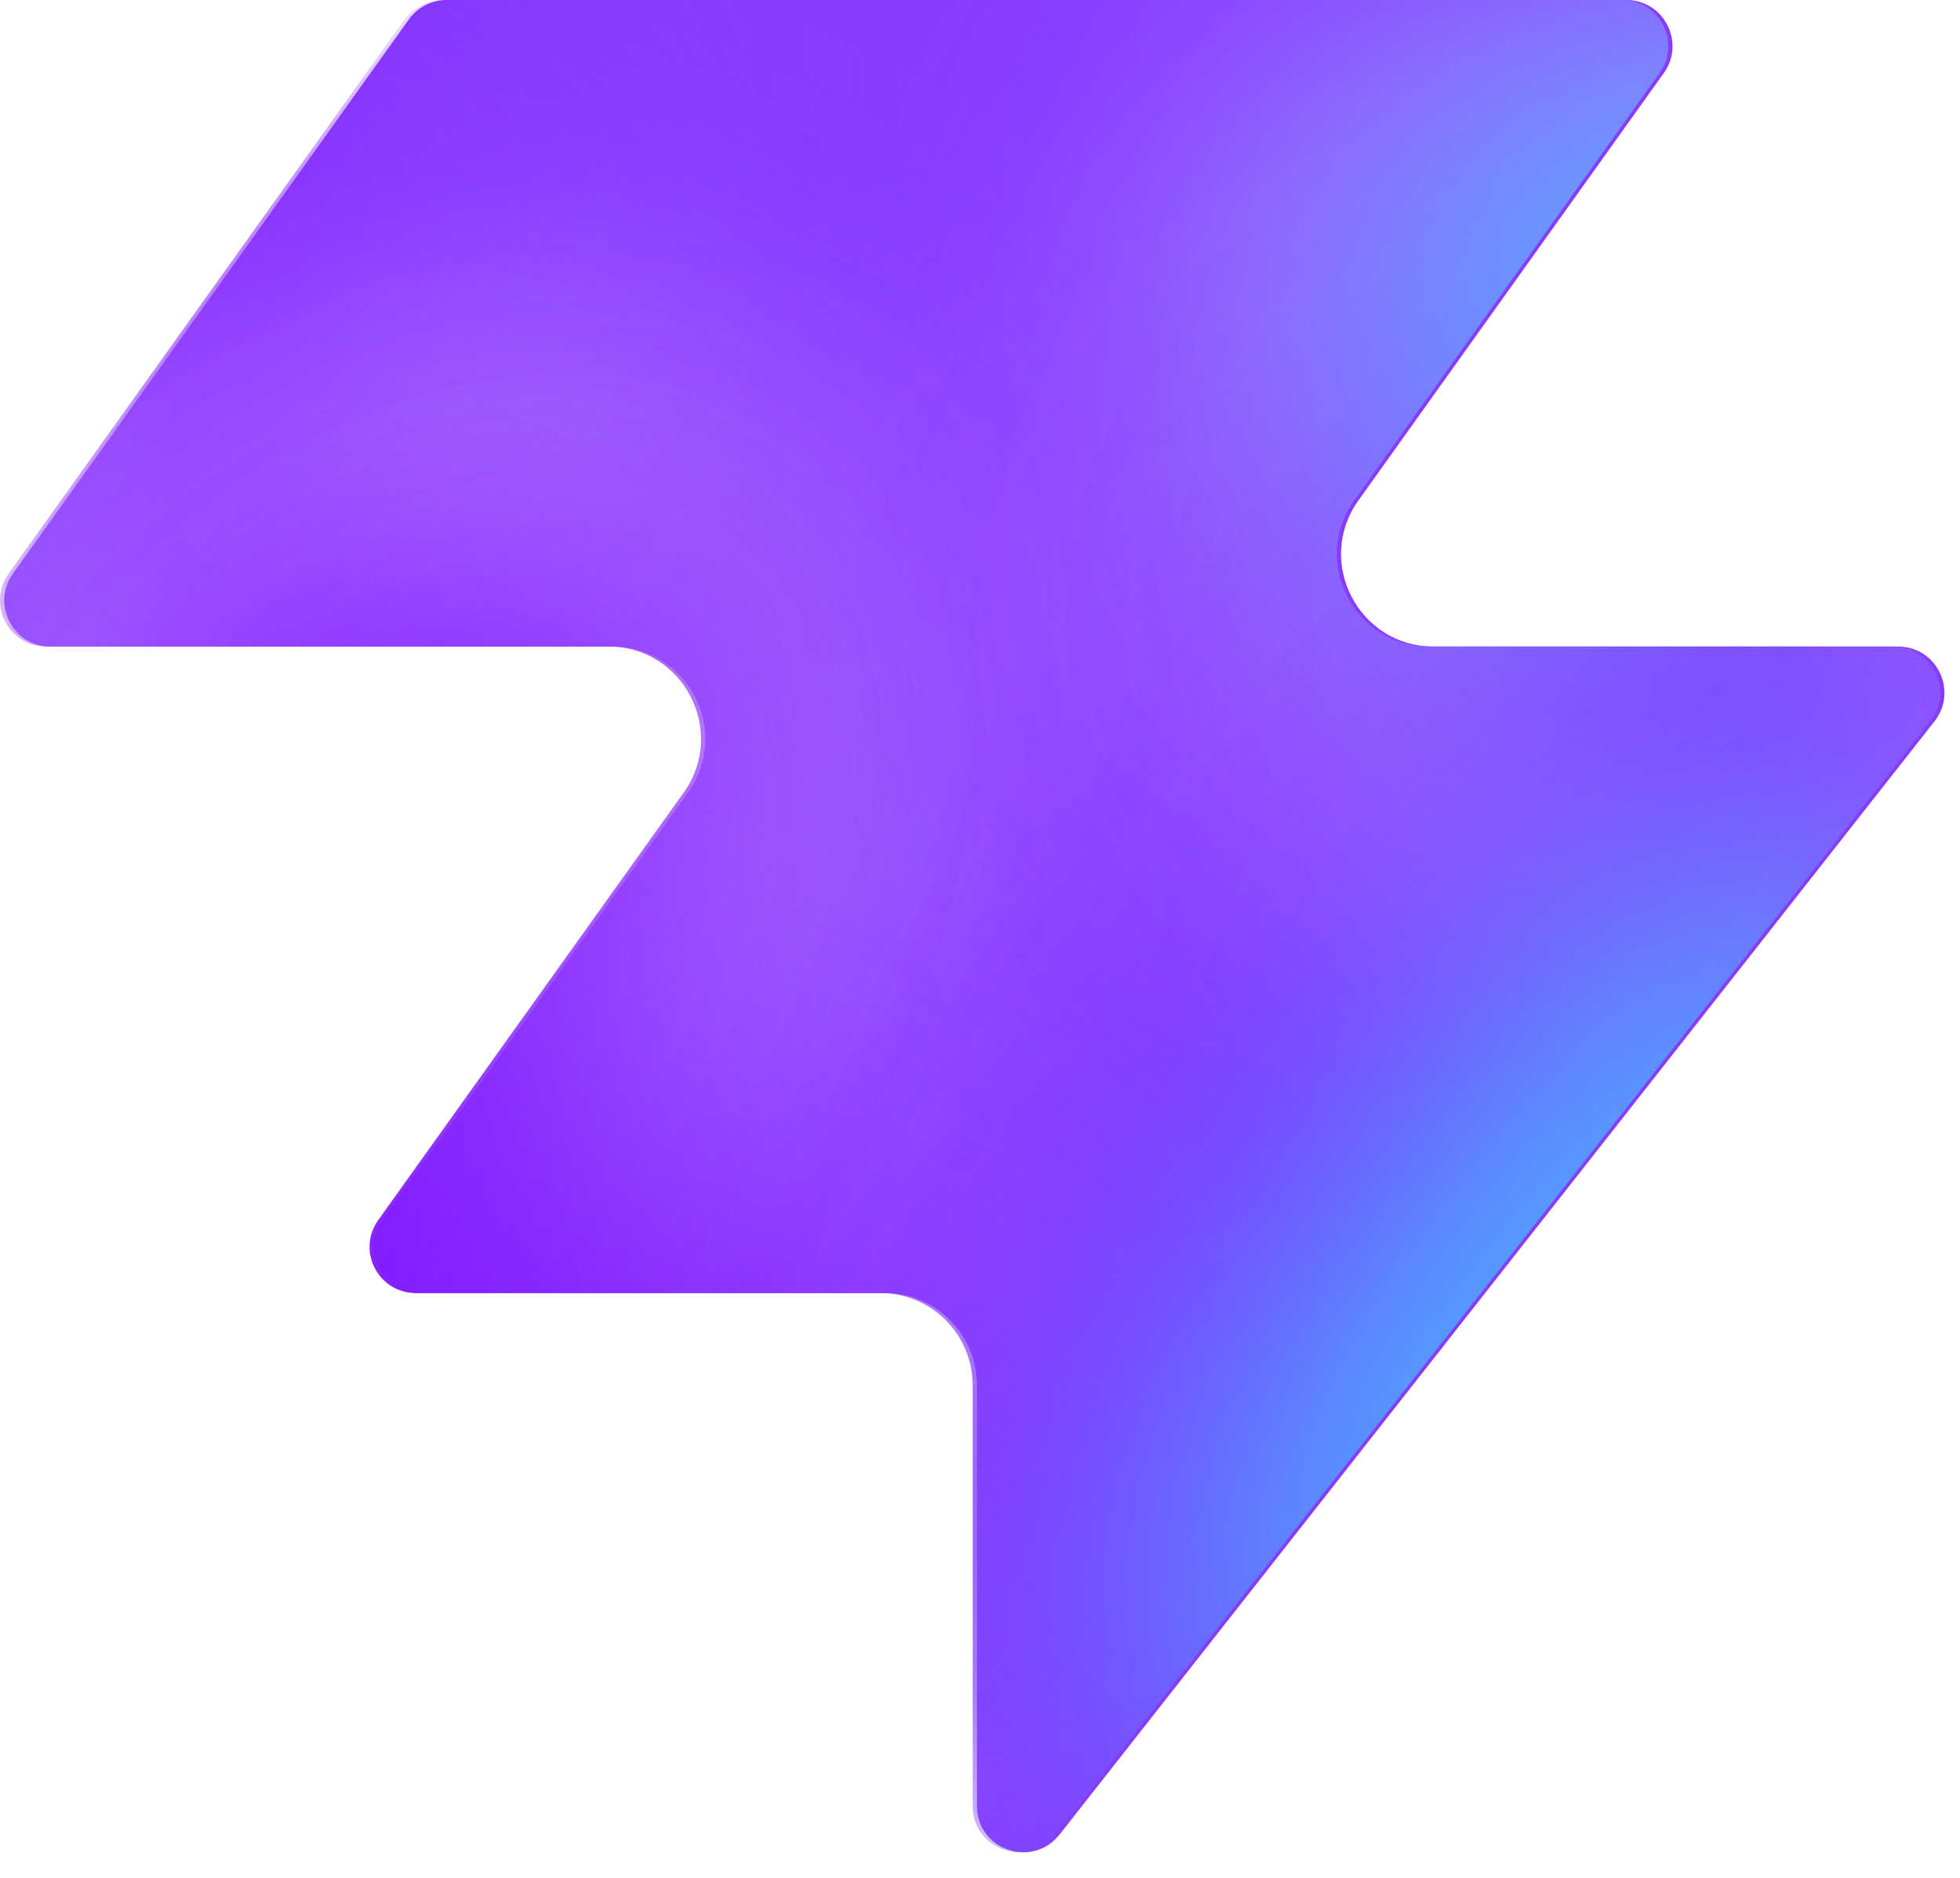
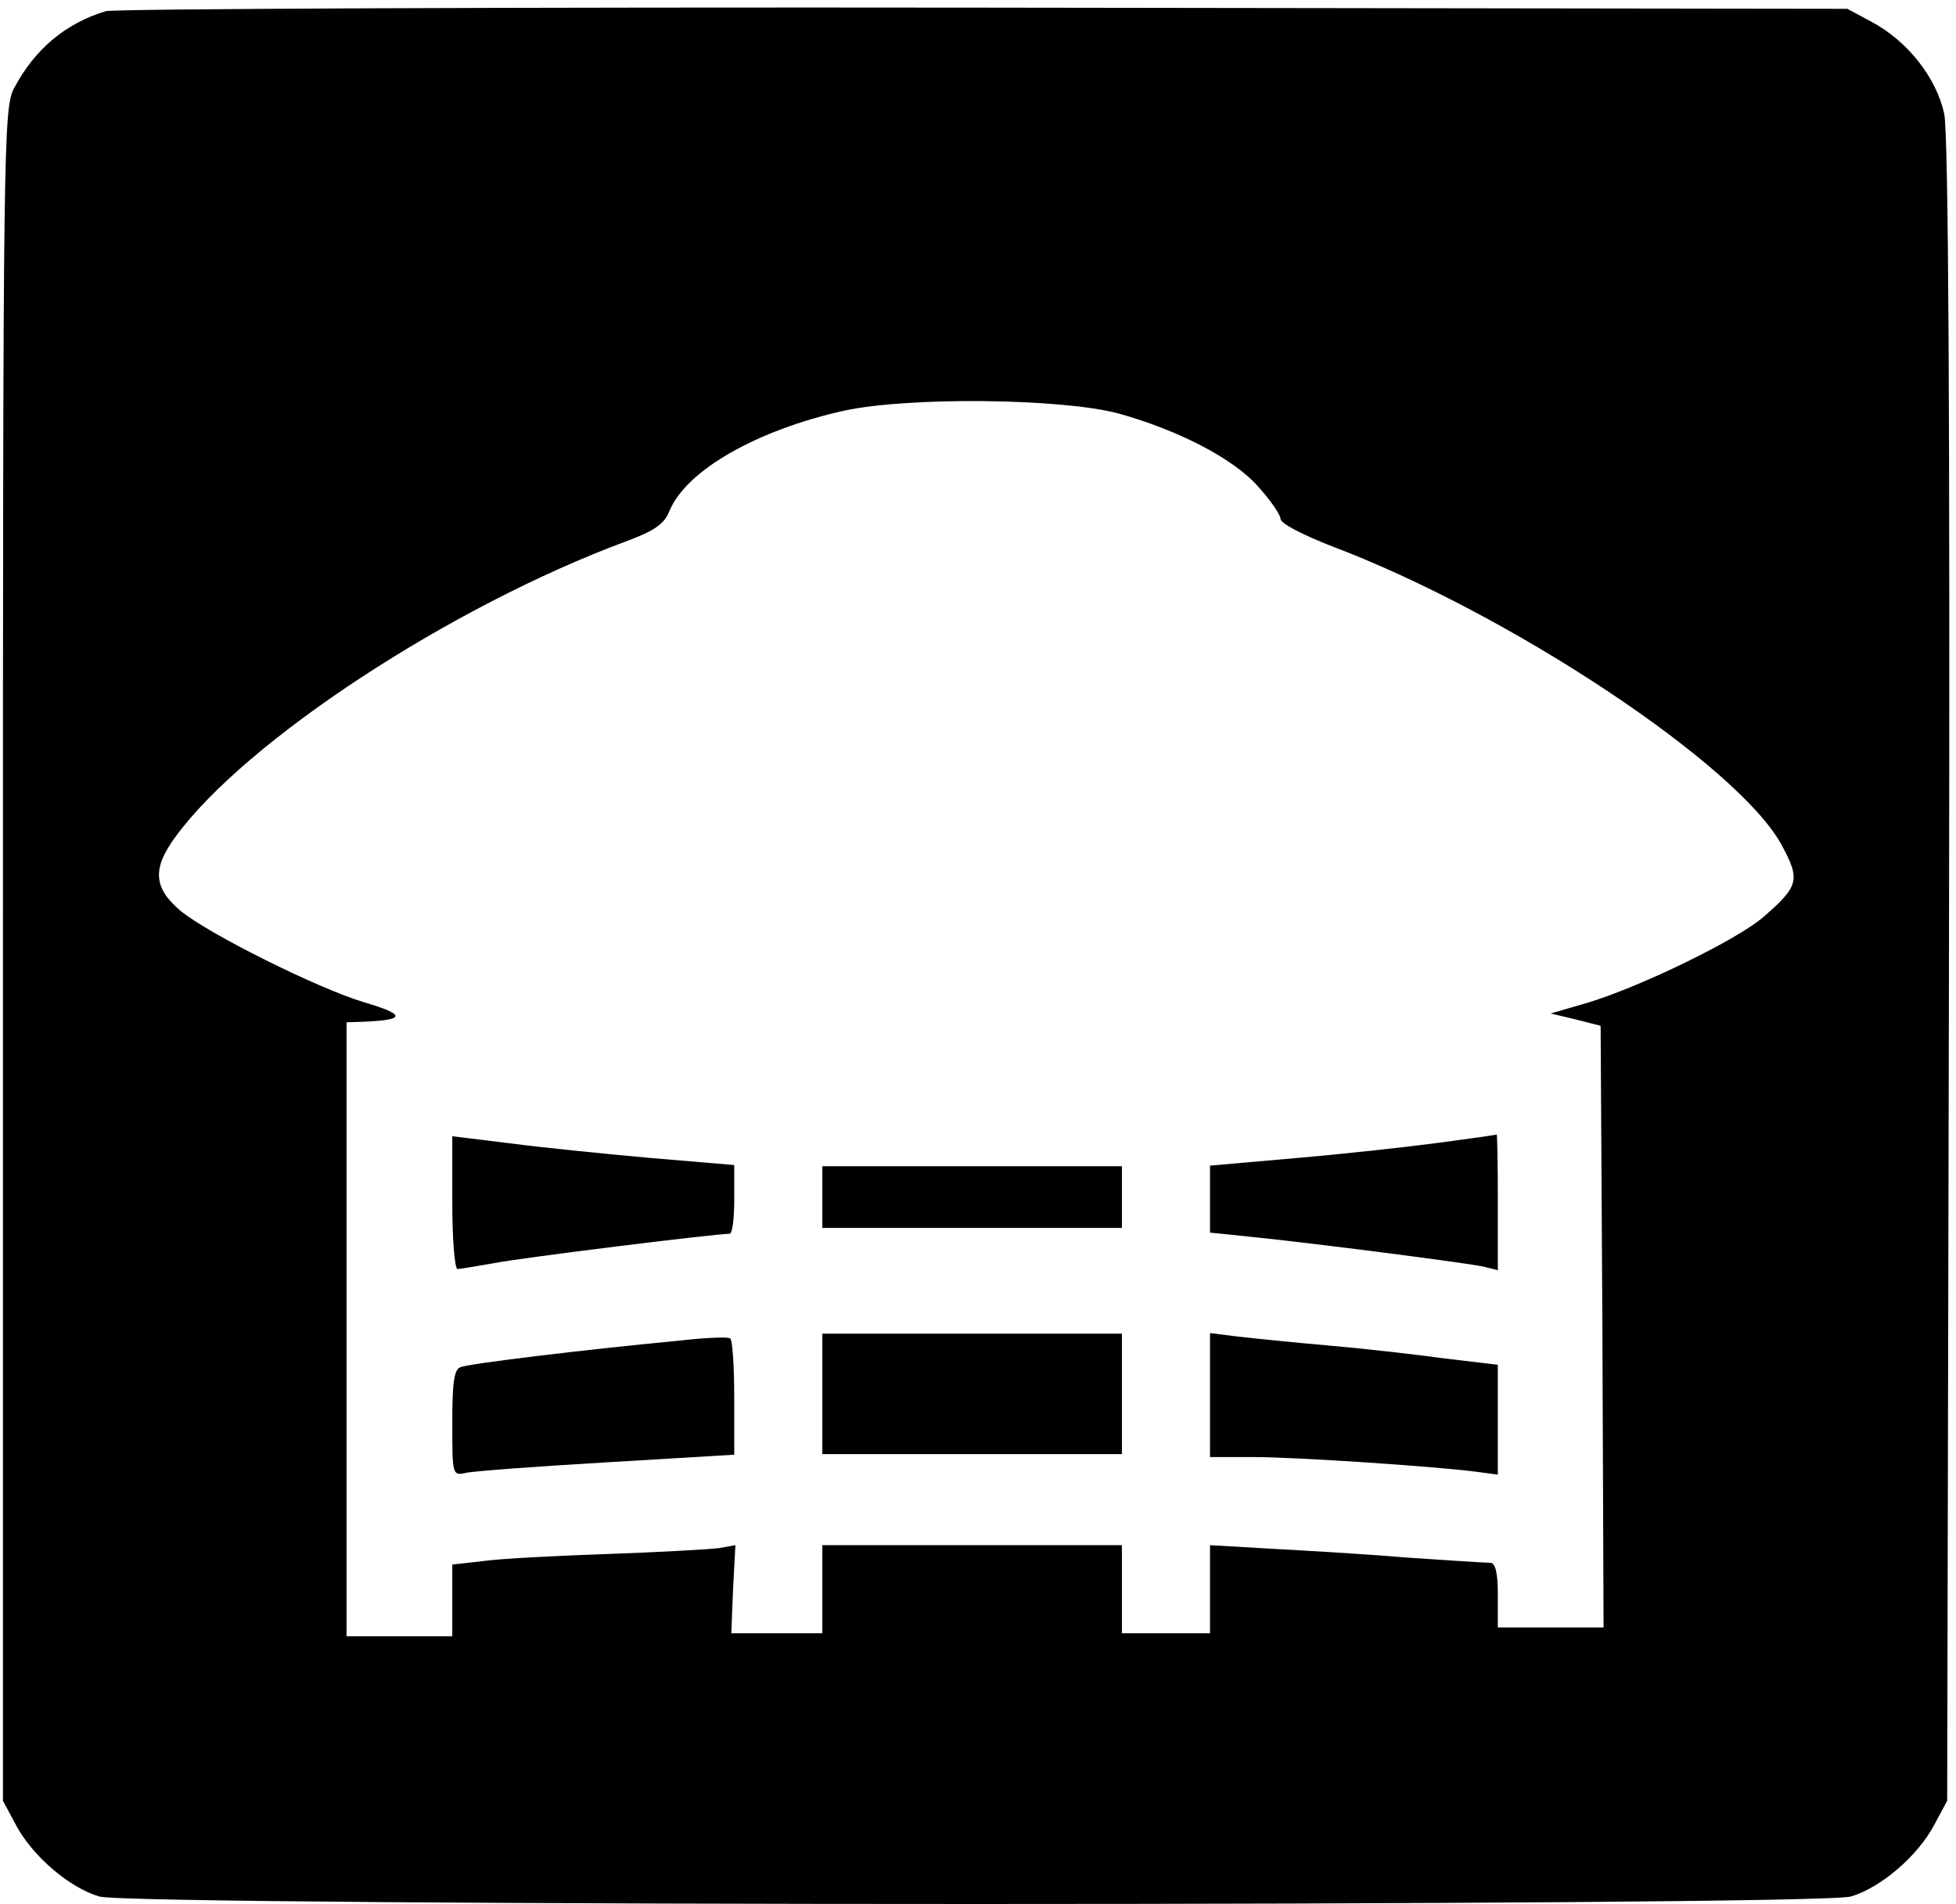
- <svg xmlns="http://www.w3.org/2000/svg" width="48" height="46" fill="none" viewBox="0 0 48 46">
-   <path fill="#863bff" d="M25.946 44.938c-.664.845-2.021.375-2.021-.698V33.937a2.26 2.26 0 0 0-2.262-2.262H10.287c-.92 0-1.456-1.04-.92-1.788l7.48-10.471c1.07-1.497 0-3.578-1.842-3.578H1.237c-.92 0-1.456-1.04-.92-1.788L10.013.474c.214-.297.556-.474.92-.474h28.894c.92 0 1.456 1.04.92 1.788l-7.48 10.471c-1.07 1.498 0 3.579 1.842 3.579h11.377c.943 0 1.473 1.088.89 1.83L25.947 44.94z" style="fill:#863bff;fill:color(display-p3 .525 .23 1);fill-opacity:1" />
-   <mask id="a" width="48" height="46" x="0" y="0" maskUnits="userSpaceOnUse" style="mask-type:alpha">
-     <path fill="#000" d="M25.842 44.938c-.664.844-2.021.375-2.021-.698V33.937a2.26 2.26 0 0 0-2.262-2.262H10.183c-.92 0-1.456-1.04-.92-1.788l7.48-10.471c1.07-1.498 0-3.579-1.842-3.579H1.133c-.92 0-1.456-1.04-.92-1.787L9.91.473c.214-.297.556-.474.92-.474h28.894c.92 0 1.456 1.04.92 1.788l-7.48 10.471c-1.07 1.498 0 3.578 1.842 3.578h11.377c.943 0 1.473 1.088.89 1.832L25.843 44.94z" style="fill:#000;fill-opacity:1" />
-   </mask>
-   <g mask="url(#a)">
-     <g filter="url(#b)">
-       <ellipse cx="5.508" cy="14.704" fill="#ede6ff" rx="5.508" ry="14.704" style="fill:#ede6ff;fill:color(display-p3 .927 .903 1);fill-opacity:1" transform="matrix(.00324 1 1 -.00324 -4.47 31.516)" />
-     </g>
-     <g filter="url(#c)">
-       <ellipse cx="10.399" cy="29.851" fill="#ede6ff" rx="10.399" ry="29.851" style="fill:#ede6ff;fill:color(display-p3 .927 .903 1);fill-opacity:1" transform="matrix(.00324 1 1 -.00324 -39.328 7.883)" />
-     </g>
-     <g filter="url(#d)">
-       <ellipse cx="5.508" cy="30.487" fill="#7e14ff" rx="5.508" ry="30.487" style="fill:#7e14ff;fill:color(display-p3 .492 .077 1);fill-opacity:1" transform="rotate(89.814 -25.913 -14.639)scale(1 -1)" />
-     </g>
-     <g filter="url(#e)">
-       <ellipse cx="5.508" cy="30.599" fill="#7e14ff" rx="5.508" ry="30.599" style="fill:#7e14ff;fill:color(display-p3 .492 .077 1);fill-opacity:1" transform="rotate(89.814 -32.644 -3.334)scale(1 -1)" />
-     </g>
-     <g filter="url(#f)">
-       <ellipse cx="5.508" cy="30.599" fill="#7e14ff" rx="5.508" ry="30.599" style="fill:#7e14ff;fill:color(display-p3 .492 .077 1);fill-opacity:1" transform="matrix(.00324 1 1 -.00324 -34.34 30.47)" />
-     </g>
-     <g filter="url(#g)">
-       <ellipse cx="14.072" cy="22.078" fill="#ede6ff" rx="14.072" ry="22.078" style="fill:#ede6ff;fill:color(display-p3 .927 .903 1);fill-opacity:1" transform="rotate(93.35 24.506 48.493)scale(-1 1)" />
-     </g>
-     <g filter="url(#h)">
-       <ellipse cx="3.47" cy="21.501" fill="#7e14ff" rx="3.47" ry="21.501" style="fill:#7e14ff;fill:color(display-p3 .492 .077 1);fill-opacity:1" transform="rotate(89.009 28.708 47.59)scale(-1 1)" />
-     </g>
-     <g filter="url(#i)">
-       <ellipse cx="3.47" cy="21.501" fill="#7e14ff" rx="3.47" ry="21.501" style="fill:#7e14ff;fill:color(display-p3 .492 .077 1);fill-opacity:1" transform="rotate(89.009 28.708 47.59)scale(-1 1)" />
-     </g>
-     <g filter="url(#j)">
-       <ellipse cx=".387" cy="8.972" fill="#7e14ff" rx="4.407" ry="29.108" style="fill:#7e14ff;fill:color(display-p3 .492 .077 1);fill-opacity:1" transform="rotate(39.51 .387 8.972)" />
-     </g>
-     <g filter="url(#k)">
-       <ellipse cx="47.523" cy="-6.092" fill="#7e14ff" rx="4.407" ry="29.108" style="fill:#7e14ff;fill:color(display-p3 .492 .077 1);fill-opacity:1" transform="rotate(37.892 47.523 -6.092)" />
-     </g>
-     <g filter="url(#l)">
-       <ellipse cx="41.412" cy="6.333" fill="#47bfff" rx="5.971" ry="9.665" style="fill:#47bfff;fill:color(display-p3 .28 .748 1);fill-opacity:1" transform="rotate(37.892 41.412 6.333)" />
-     </g>
-     <g filter="url(#m)">
-       <ellipse cx="-1.879" cy="38.332" fill="#7e14ff" rx="4.407" ry="29.108" style="fill:#7e14ff;fill:color(display-p3 .492 .077 1);fill-opacity:1" transform="rotate(37.892 -1.88 38.332)" />
-     </g>
-     <g filter="url(#n)">
-       <ellipse cx="-1.879" cy="38.332" fill="#7e14ff" rx="4.407" ry="29.108" style="fill:#7e14ff;fill:color(display-p3 .492 .077 1);fill-opacity:1" transform="rotate(37.892 -1.88 38.332)" />
-     </g>
-     <g filter="url(#o)">
-       <ellipse cx="35.651" cy="29.907" fill="#7e14ff" rx="4.407" ry="29.108" style="fill:#7e14ff;fill:color(display-p3 .492 .077 1);fill-opacity:1" transform="rotate(37.892 35.651 29.907)" />
-     </g>
-     <g filter="url(#p)">
-       <ellipse cx="38.418" cy="32.4" fill="#47bfff" rx="5.971" ry="15.297" style="fill:#47bfff;fill:color(display-p3 .28 .748 1);fill-opacity:1" transform="rotate(37.892 38.418 32.4)" />
-     </g>
+ <svg xmlns="http://www.w3.org/2000/svg" version="1.0" width="333pt" height="324pt" viewBox="0 0 333 324" preserveAspectRatio="xMidYMid meet">
+   <g transform="translate(0,324) scale(0.1,-0.1)" fill="#000000" stroke="none">
+     <path d="M180 3221 c-69 -21 -121 -65 -156 -131 -18 -34 -19 -89 -19 -1475 l0 -1440 22 -41 c28 -53 91 -107 142 -122 55 -17 2927 -17 2982 0 51 15 114 69 142 122 l22 41 3 1410 c2 966 -1 1426 -8 1461 -13 61 -62 124 -124 157 l-41 22 -1470 2 c-808 1 -1481 -2 -1495 -6z m1725 -685 c100 -28 192 -75 235 -122 22 -24 40 -50 40 -57 0 -8 37 -27 88 -47 302 -114 691 -372 765 -508 32 -59 30 -70 -30 -122 -44 -39 -211 -120 -301 -147 l-62 -18 42 -10 43 -11 3 -512 2 -512 -90 0 -90 0 0 55 c0 38 -4 55 -13 55 -7 0 -71 4 -143 9 -71 6 -175 12 -231 15 l-103 6 0 -75 0 -75 -75 0 -75 0 0 75 0 75 -255 0 -255 0 0 -75 0 -75 -78 0 -77 0 3 75 4 75 -28 -5 c-16 -2 -101 -7 -189 -10 -88 -3 -184 -8 -212 -12 l-53 -6 0 -61 0 -61 -90 0 -90 0 0 523 0 522 30 1 c71 3 71 12 0 33 -80 24 -266 117 -313 156 -46 39 -48 72 -8 126 119 163 468 392 768 503 48 18 64 29 73 52 29 69 149 137 297 170 111 24 372 21 468 -5z" />
+     <path d="M770 1193 c0 -62 4 -113 9 -113 4 0 33 5 62 10 45 9 376 50 401 50 5 0 8 26 8 58 l0 59 -142 12 c-79 7 -187 18 -240 25 l-98 12 0 -113z" />
+     <path d="M2450 1295 c-52 -7 -161 -19 -242 -26 l-148 -13 0 -57 0 -57 68 -7 c109 -11 372 -45 398 -51 l24 -6 0 116 c0 64 -1 116 -2 115 -2 -1 -46 -7 -98 -14z" />
+     <path d="M1400 1203 l0 -53 255 0 255 0 0 53 0 52 -255 0 -255 0 0 -52z" />
+     <path d="M1155 958 c-158 -15 -357 -39 -371 -45 -11 -4 -14 -26 -14 -95 0 -88 0 -90 23 -85 12 3 120 11 240 18 l217 13 0 97 c0 54 -3 99 -7 101 -5 3 -44 1 -88 -4z" />
+     <path d="M1400 868 l0 -103 255 0 255 0 0 103 0 102 -255 0 -255 0 0 -102z" />
+     <path d="M2060 865 l0 -105 73 0 c74 0 311 -16 380 -25 l37 -5 0 93 0 94 -92 11 c-51 7 -140 17 -198 22 -58 5 -126 12 -152 15 l-48 6 0 -106z" />
  </g>
-   <defs>
-     <filter id="b" width="60.045" height="41.654" x="-19.77" y="16.149" color-interpolation-filters="sRGB" filterUnits="userSpaceOnUse">
-       <feFlood flood-opacity="0" result="BackgroundImageFix" />
-       <feBlend in="SourceGraphic" in2="BackgroundImageFix" result="shape" />
-       <feGaussianBlur result="effect1_foregroundBlur_2002_17158" stdDeviation="7.659" />
-     </filter>
-     <filter id="c" width="90.34" height="51.437" x="-54.613" y="-7.533" color-interpolation-filters="sRGB" filterUnits="userSpaceOnUse">
-       <feFlood flood-opacity="0" result="BackgroundImageFix" />
-       <feBlend in="SourceGraphic" in2="BackgroundImageFix" result="shape" />
-       <feGaussianBlur result="effect1_foregroundBlur_2002_17158" stdDeviation="7.659" />
-     </filter>
-     <filter id="d" width="79.355" height="29.4" x="-49.64" y="2.03" color-interpolation-filters="sRGB" filterUnits="userSpaceOnUse">
-       <feFlood flood-opacity="0" result="BackgroundImageFix" />
-       <feBlend in="SourceGraphic" in2="BackgroundImageFix" result="shape" />
-       <feGaussianBlur result="effect1_foregroundBlur_2002_17158" stdDeviation="4.596" />
-     </filter>
-     <filter id="e" width="79.579" height="29.4" x="-45.045" y="20.029" color-interpolation-filters="sRGB" filterUnits="userSpaceOnUse">
-       <feFlood flood-opacity="0" result="BackgroundImageFix" />
-       <feBlend in="SourceGraphic" in2="BackgroundImageFix" result="shape" />
-       <feGaussianBlur result="effect1_foregroundBlur_2002_17158" stdDeviation="4.596" />
-     </filter>
-     <filter id="f" width="79.579" height="29.4" x="-43.513" y="21.178" color-interpolation-filters="sRGB" filterUnits="userSpaceOnUse">
-       <feFlood flood-opacity="0" result="BackgroundImageFix" />
-       <feBlend in="SourceGraphic" in2="BackgroundImageFix" result="shape" />
-       <feGaussianBlur result="effect1_foregroundBlur_2002_17158" stdDeviation="4.596" />
-     </filter>
-     <filter id="g" width="74.749" height="58.852" x="15.756" y="-17.901" color-interpolation-filters="sRGB" filterUnits="userSpaceOnUse">
-       <feFlood flood-opacity="0" result="BackgroundImageFix" />
-       <feBlend in="SourceGraphic" in2="BackgroundImageFix" result="shape" />
-       <feGaussianBlur result="effect1_foregroundBlur_2002_17158" stdDeviation="7.659" />
-     </filter>
-     <filter id="h" width="61.377" height="25.362" x="23.548" y="2.284" color-interpolation-filters="sRGB" filterUnits="userSpaceOnUse">
-       <feFlood flood-opacity="0" result="BackgroundImageFix" />
-       <feBlend in="SourceGraphic" in2="BackgroundImageFix" result="shape" />
-       <feGaussianBlur result="effect1_foregroundBlur_2002_17158" stdDeviation="4.596" />
-     </filter>
-     <filter id="i" width="61.377" height="25.362" x="23.548" y="2.284" color-interpolation-filters="sRGB" filterUnits="userSpaceOnUse">
-       <feFlood flood-opacity="0" result="BackgroundImageFix" />
-       <feBlend in="SourceGraphic" in2="BackgroundImageFix" result="shape" />
-       <feGaussianBlur result="effect1_foregroundBlur_2002_17158" stdDeviation="4.596" />
-     </filter>
-     <filter id="j" width="56.045" height="63.649" x="-27.636" y="-22.853" color-interpolation-filters="sRGB" filterUnits="userSpaceOnUse">
-       <feFlood flood-opacity="0" result="BackgroundImageFix" />
-       <feBlend in="SourceGraphic" in2="BackgroundImageFix" result="shape" />
-       <feGaussianBlur result="effect1_foregroundBlur_2002_17158" stdDeviation="4.596" />
-     </filter>
-     <filter id="k" width="54.814" height="64.646" x="20.116" y="-38.415" color-interpolation-filters="sRGB" filterUnits="userSpaceOnUse">
-       <feFlood flood-opacity="0" result="BackgroundImageFix" />
-       <feBlend in="SourceGraphic" in2="BackgroundImageFix" result="shape" />
-       <feGaussianBlur result="effect1_foregroundBlur_2002_17158" stdDeviation="4.596" />
-     </filter>
-     <filter id="l" width="33.541" height="35.313" x="24.641" y="-11.323" color-interpolation-filters="sRGB" filterUnits="userSpaceOnUse">
-       <feFlood flood-opacity="0" result="BackgroundImageFix" />
-       <feBlend in="SourceGraphic" in2="BackgroundImageFix" result="shape" />
-       <feGaussianBlur result="effect1_foregroundBlur_2002_17158" stdDeviation="4.596" />
-     </filter>
-     <filter id="m" width="54.814" height="64.646" x="-29.286" y="6.009" color-interpolation-filters="sRGB" filterUnits="userSpaceOnUse">
-       <feFlood flood-opacity="0" result="BackgroundImageFix" />
-       <feBlend in="SourceGraphic" in2="BackgroundImageFix" result="shape" />
-       <feGaussianBlur result="effect1_foregroundBlur_2002_17158" stdDeviation="4.596" />
-     </filter>
-     <filter id="n" width="54.814" height="64.646" x="-29.286" y="6.009" color-interpolation-filters="sRGB" filterUnits="userSpaceOnUse">
-       <feFlood flood-opacity="0" result="BackgroundImageFix" />
-       <feBlend in="SourceGraphic" in2="BackgroundImageFix" result="shape" />
-       <feGaussianBlur result="effect1_foregroundBlur_2002_17158" stdDeviation="4.596" />
-     </filter>
-     <filter id="o" width="54.814" height="64.646" x="8.244" y="-2.416" color-interpolation-filters="sRGB" filterUnits="userSpaceOnUse">
-       <feFlood flood-opacity="0" result="BackgroundImageFix" />
-       <feBlend in="SourceGraphic" in2="BackgroundImageFix" result="shape" />
-       <feGaussianBlur result="effect1_foregroundBlur_2002_17158" stdDeviation="4.596" />
-     </filter>
-     <filter id="p" width="39.409" height="43.623" x="18.713" y="10.588" color-interpolation-filters="sRGB" filterUnits="userSpaceOnUse">
-       <feFlood flood-opacity="0" result="BackgroundImageFix" />
-       <feBlend in="SourceGraphic" in2="BackgroundImageFix" result="shape" />
-       <feGaussianBlur result="effect1_foregroundBlur_2002_17158" stdDeviation="4.596" />
-     </filter>
-   </defs>
</svg>
